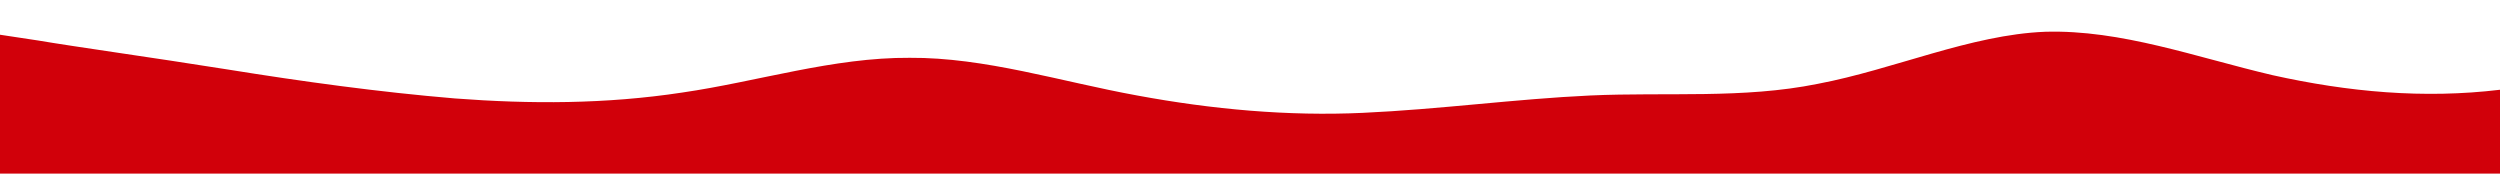
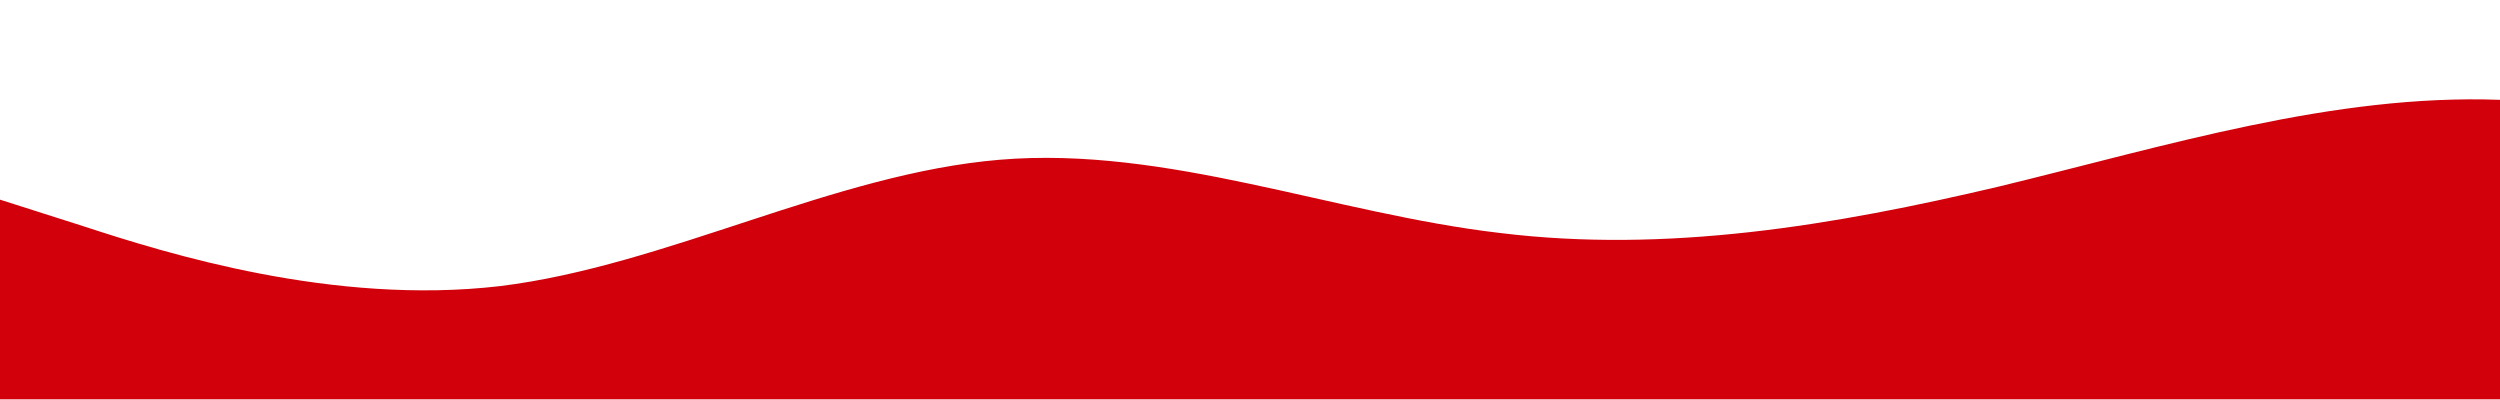
- <svg xmlns="http://www.w3.org/2000/svg" id="wave" style="transform:rotate(0deg); transition: 0.3s" viewBox="0 0 1440 100" version="1.1">
+ <svg xmlns="http://www.w3.org/2000/svg" id="wave" style="transform:rotate(0deg); transition: 0.3s" viewBox="0 0 1440 230" version="1.1">
  <defs>
    <linearGradient id="sw-gradient-0" x1="0" x2="0" y1="1" y2="0">
      <stop stop-color="rgba(209, 0, 10, 1)" offset="0%" />
      <stop stop-color="rgba(209, 0, 10, 1)" offset="100%" />
    </linearGradient>
  </defs>
-   <path style="transform:translate(0, 0px); opacity:1" fill="url(#sw-gradient-0)" d="M0,20L21.8,23.3C43.6,27,87,33,131,40C174.5,47,218,53,262,56.7C305.5,60,349,60,393,53.3C436.4,47,480,33,524,33.3C567.3,33,611,47,655,55C698.2,63,742,67,785,65C829.1,63,873,57,916,55C960,53,1004,57,1047,48.3C1090.9,40,1135,20,1178,18.3C1221.8,17,1265,33,1309,43.3C1352.7,53,1396,57,1440,51.7C1483.6,47,1527,33,1571,25C1614.5,17,1658,13,1702,10C1745.5,7,1789,3,1833,5C1876.4,7,1920,13,1964,23.3C2007.3,33,2051,47,2095,58.3C2138.2,70,2182,80,2225,76.7C2269.1,73,2313,57,2356,55C2400,53,2444,67,2487,65C2530.9,63,2575,47,2618,38.3C2661.8,30,2705,30,2749,26.7C2792.7,23,2836,17,2880,25C2923.6,33,2967,57,3011,60C3054.5,63,3098,47,3120,38.3L3141.8,30L3141.8,100L3120,100C3098.2,100,3055,100,3011,100C2967.3,100,2924,100,2880,100C2836.4,100,2793,100,2749,100C2705.5,100,2662,100,2618,100C2574.5,100,2531,100,2487,100C2443.6,100,2400,100,2356,100C2312.7,100,2269,100,2225,100C2181.8,100,2138,100,2095,100C2050.9,100,2007,100,1964,100C1920,100,1876,100,1833,100C1789.1,100,1745,100,1702,100C1658.2,100,1615,100,1571,100C1527.3,100,1484,100,1440,100C1396.4,100,1353,100,1309,100C1265.5,100,1222,100,1178,100C1134.5,100,1091,100,1047,100C1003.6,100,960,100,916,100C872.7,100,829,100,785,100C741.8,100,698,100,655,100C610.9,100,567,100,524,100C480,100,436,100,393,100C349.1,100,305,100,262,100C218.2,100,175,100,131,100C87.3,100,44,100,22,100L0,100Z" />
+   <path style="transform:translate(0, 0px); opacity:1" fill="url(#sw-gradient-0)" d="M0,115L48,130.3C96,146,192,176,288,164.8C384,153,480,100,576,92C672,84,768,123,864,134.2C960,146,1056,130,1152,107.3C1248,84,1344,54,1440,57.5C1536,61,1632,100,1728,103.5C1824,107,1920,77,2016,76.7C2112,77,2208,107,2304,118.8C2400,130,2496,123,2592,99.7C2688,77,2784,38,2880,53.7C2976,69,3072,138,3168,168.7C3264,199,3360,192,3456,187.8C3552,184,3648,184,3744,164.8C3840,146,3936,107,4032,99.7C4128,92,4224,115,4320,134.2C4416,153,4512,169,4608,145.7C4704,123,4800,61,4896,65.2C4992,69,5088,138,5184,138C5280,138,5376,69,5472,61.3C5568,54,5664,107,5760,138C5856,169,5952,176,6048,157.2C6144,138,6240,92,6336,95.8C6432,100,6528,153,6624,176.3C6720,199,6816,192,6864,187.8L6912,184L6912,230L6864,230C6816,230,6720,230,6624,230C6528,230,6432,230,6336,230C6240,230,6144,230,6048,230C5952,230,5856,230,5760,230C5664,230,5568,230,5472,230C5376,230,5280,230,5184,230C5088,230,4992,230,4896,230C4800,230,4704,230,4608,230C4512,230,4416,230,4320,230C4224,230,4128,230,4032,230C3936,230,3840,230,3744,230C3648,230,3552,230,3456,230C3360,230,3264,230,3168,230C3072,230,2976,230,2880,230C2784,230,2688,230,2592,230C2496,230,2400,230,2304,230C2208,230,2112,230,2016,230C1920,230,1824,230,1728,230C1632,230,1536,230,1440,230C1344,230,1248,230,1152,230C1056,230,960,230,864,230C768,230,672,230,576,230C480,230,384,230,288,230C192,230,96,230,48,230L0,230Z" />
</svg>
